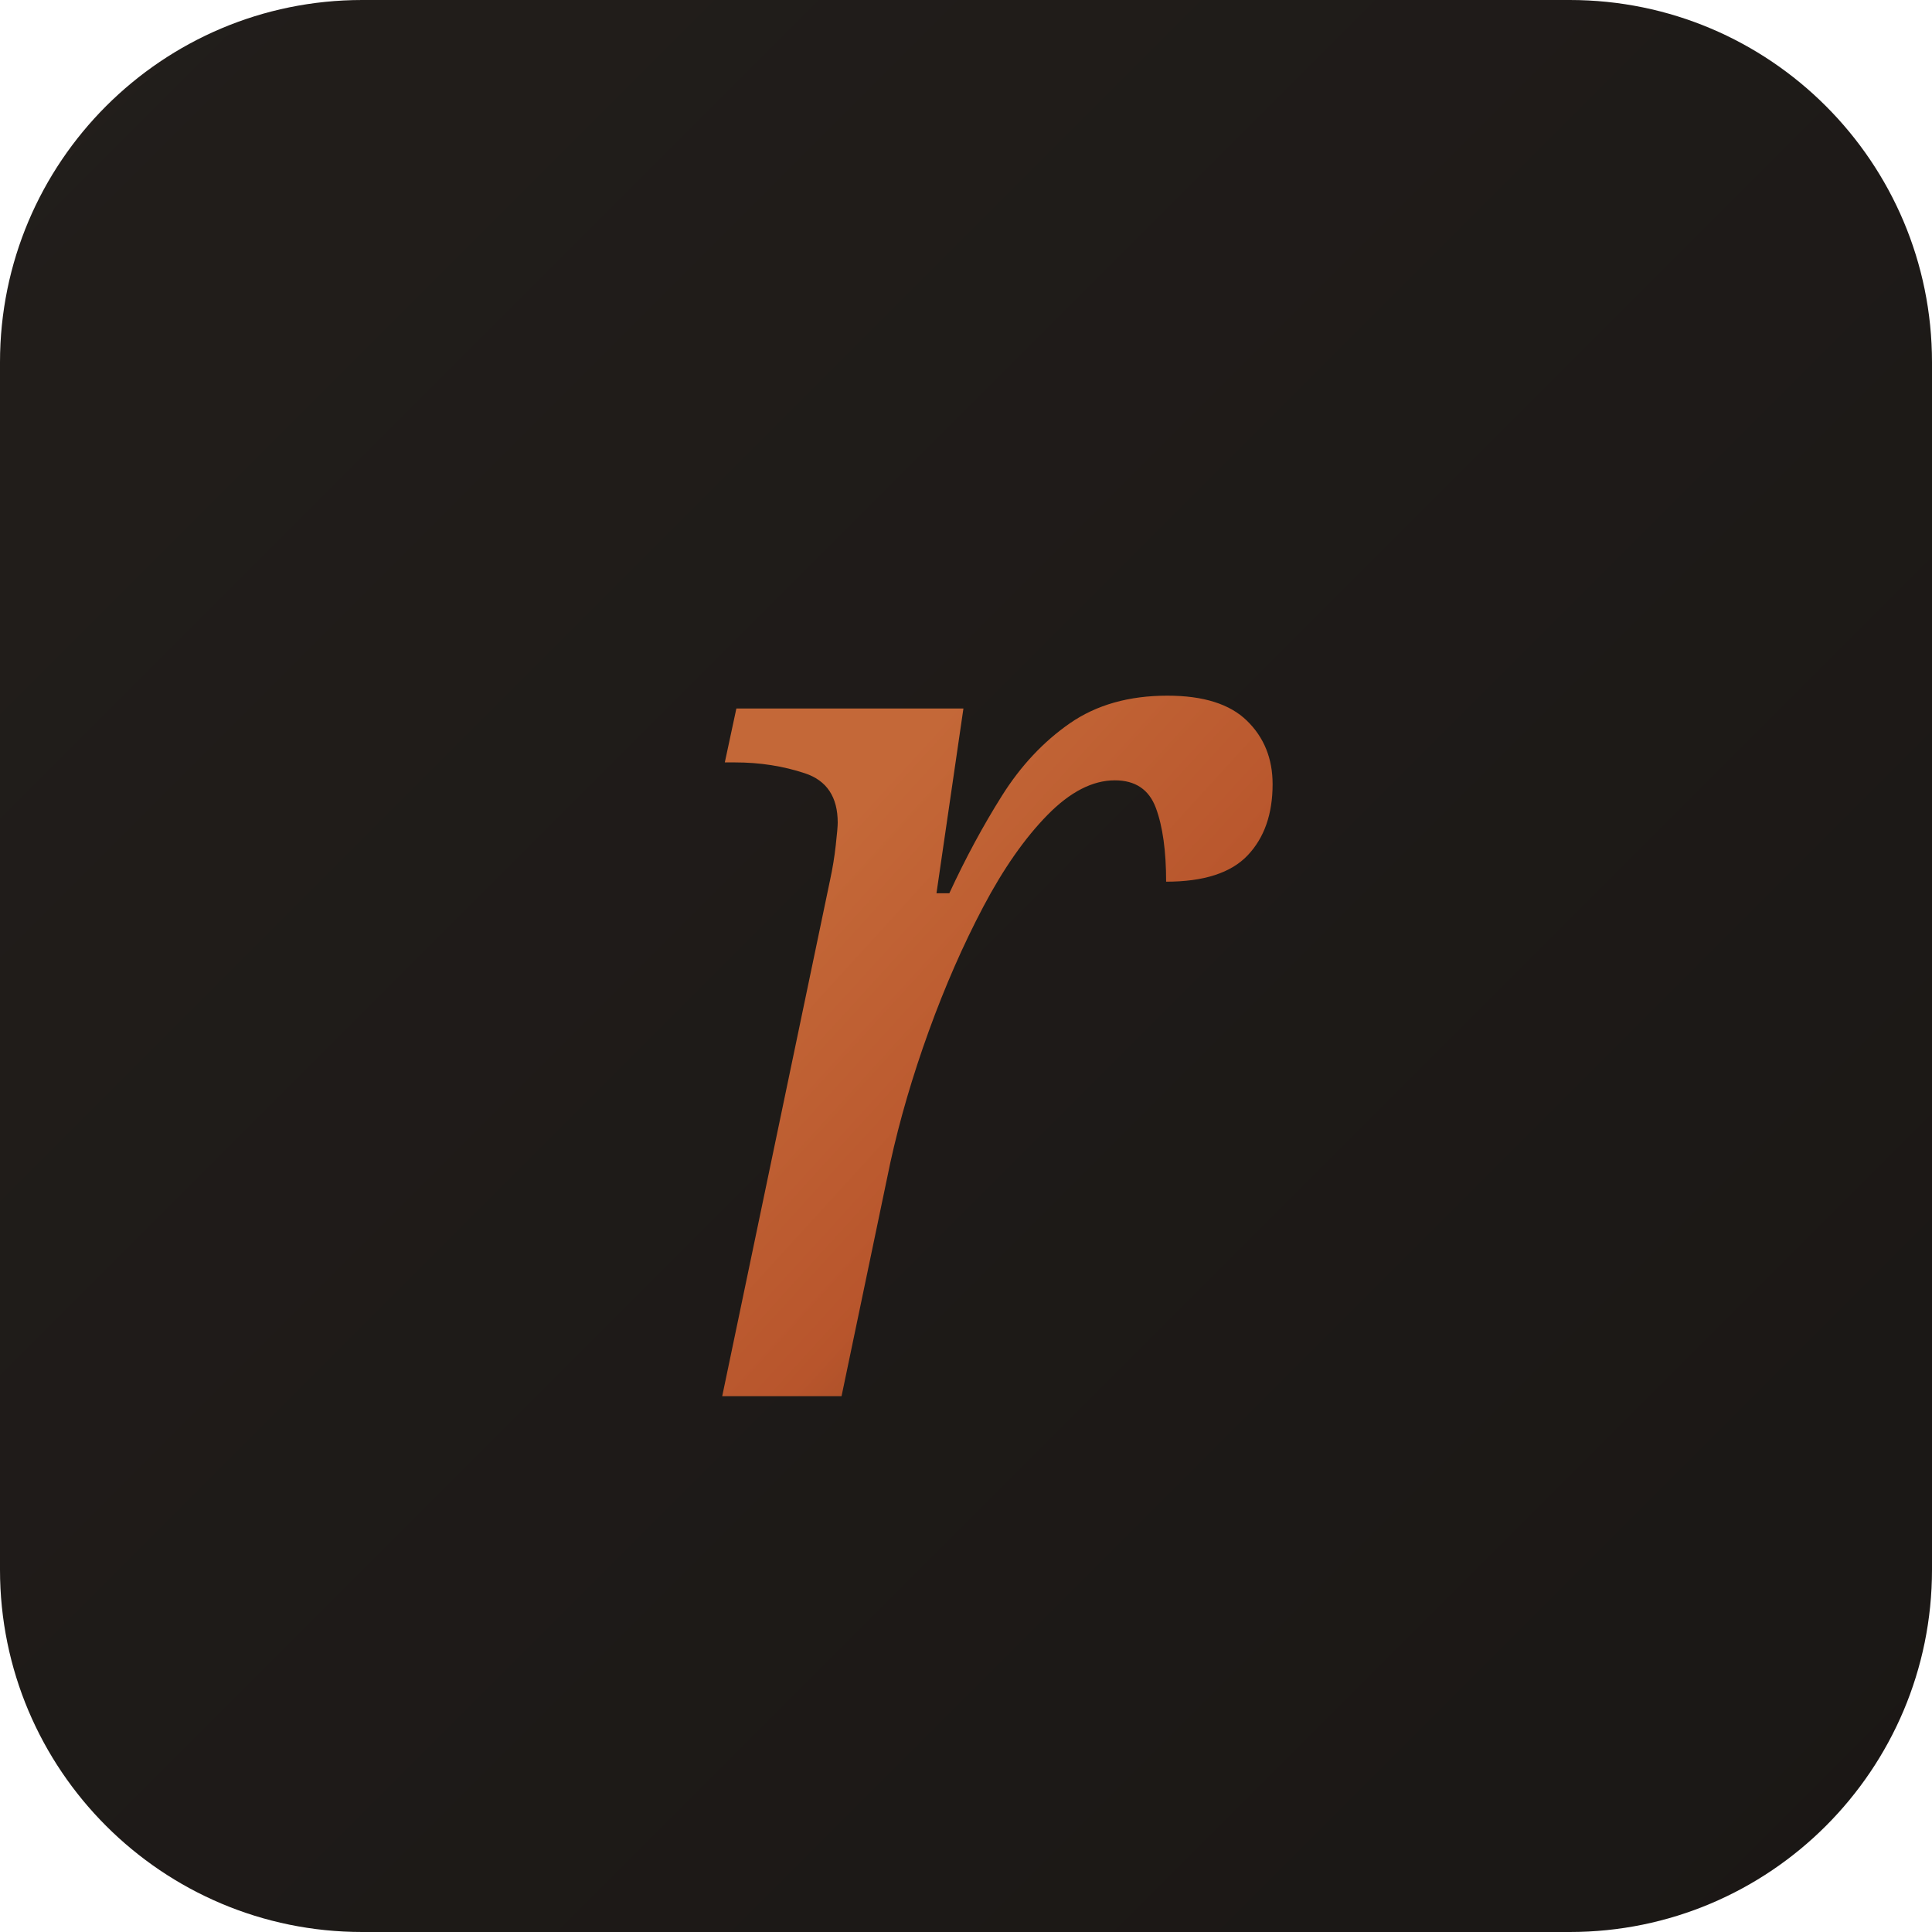
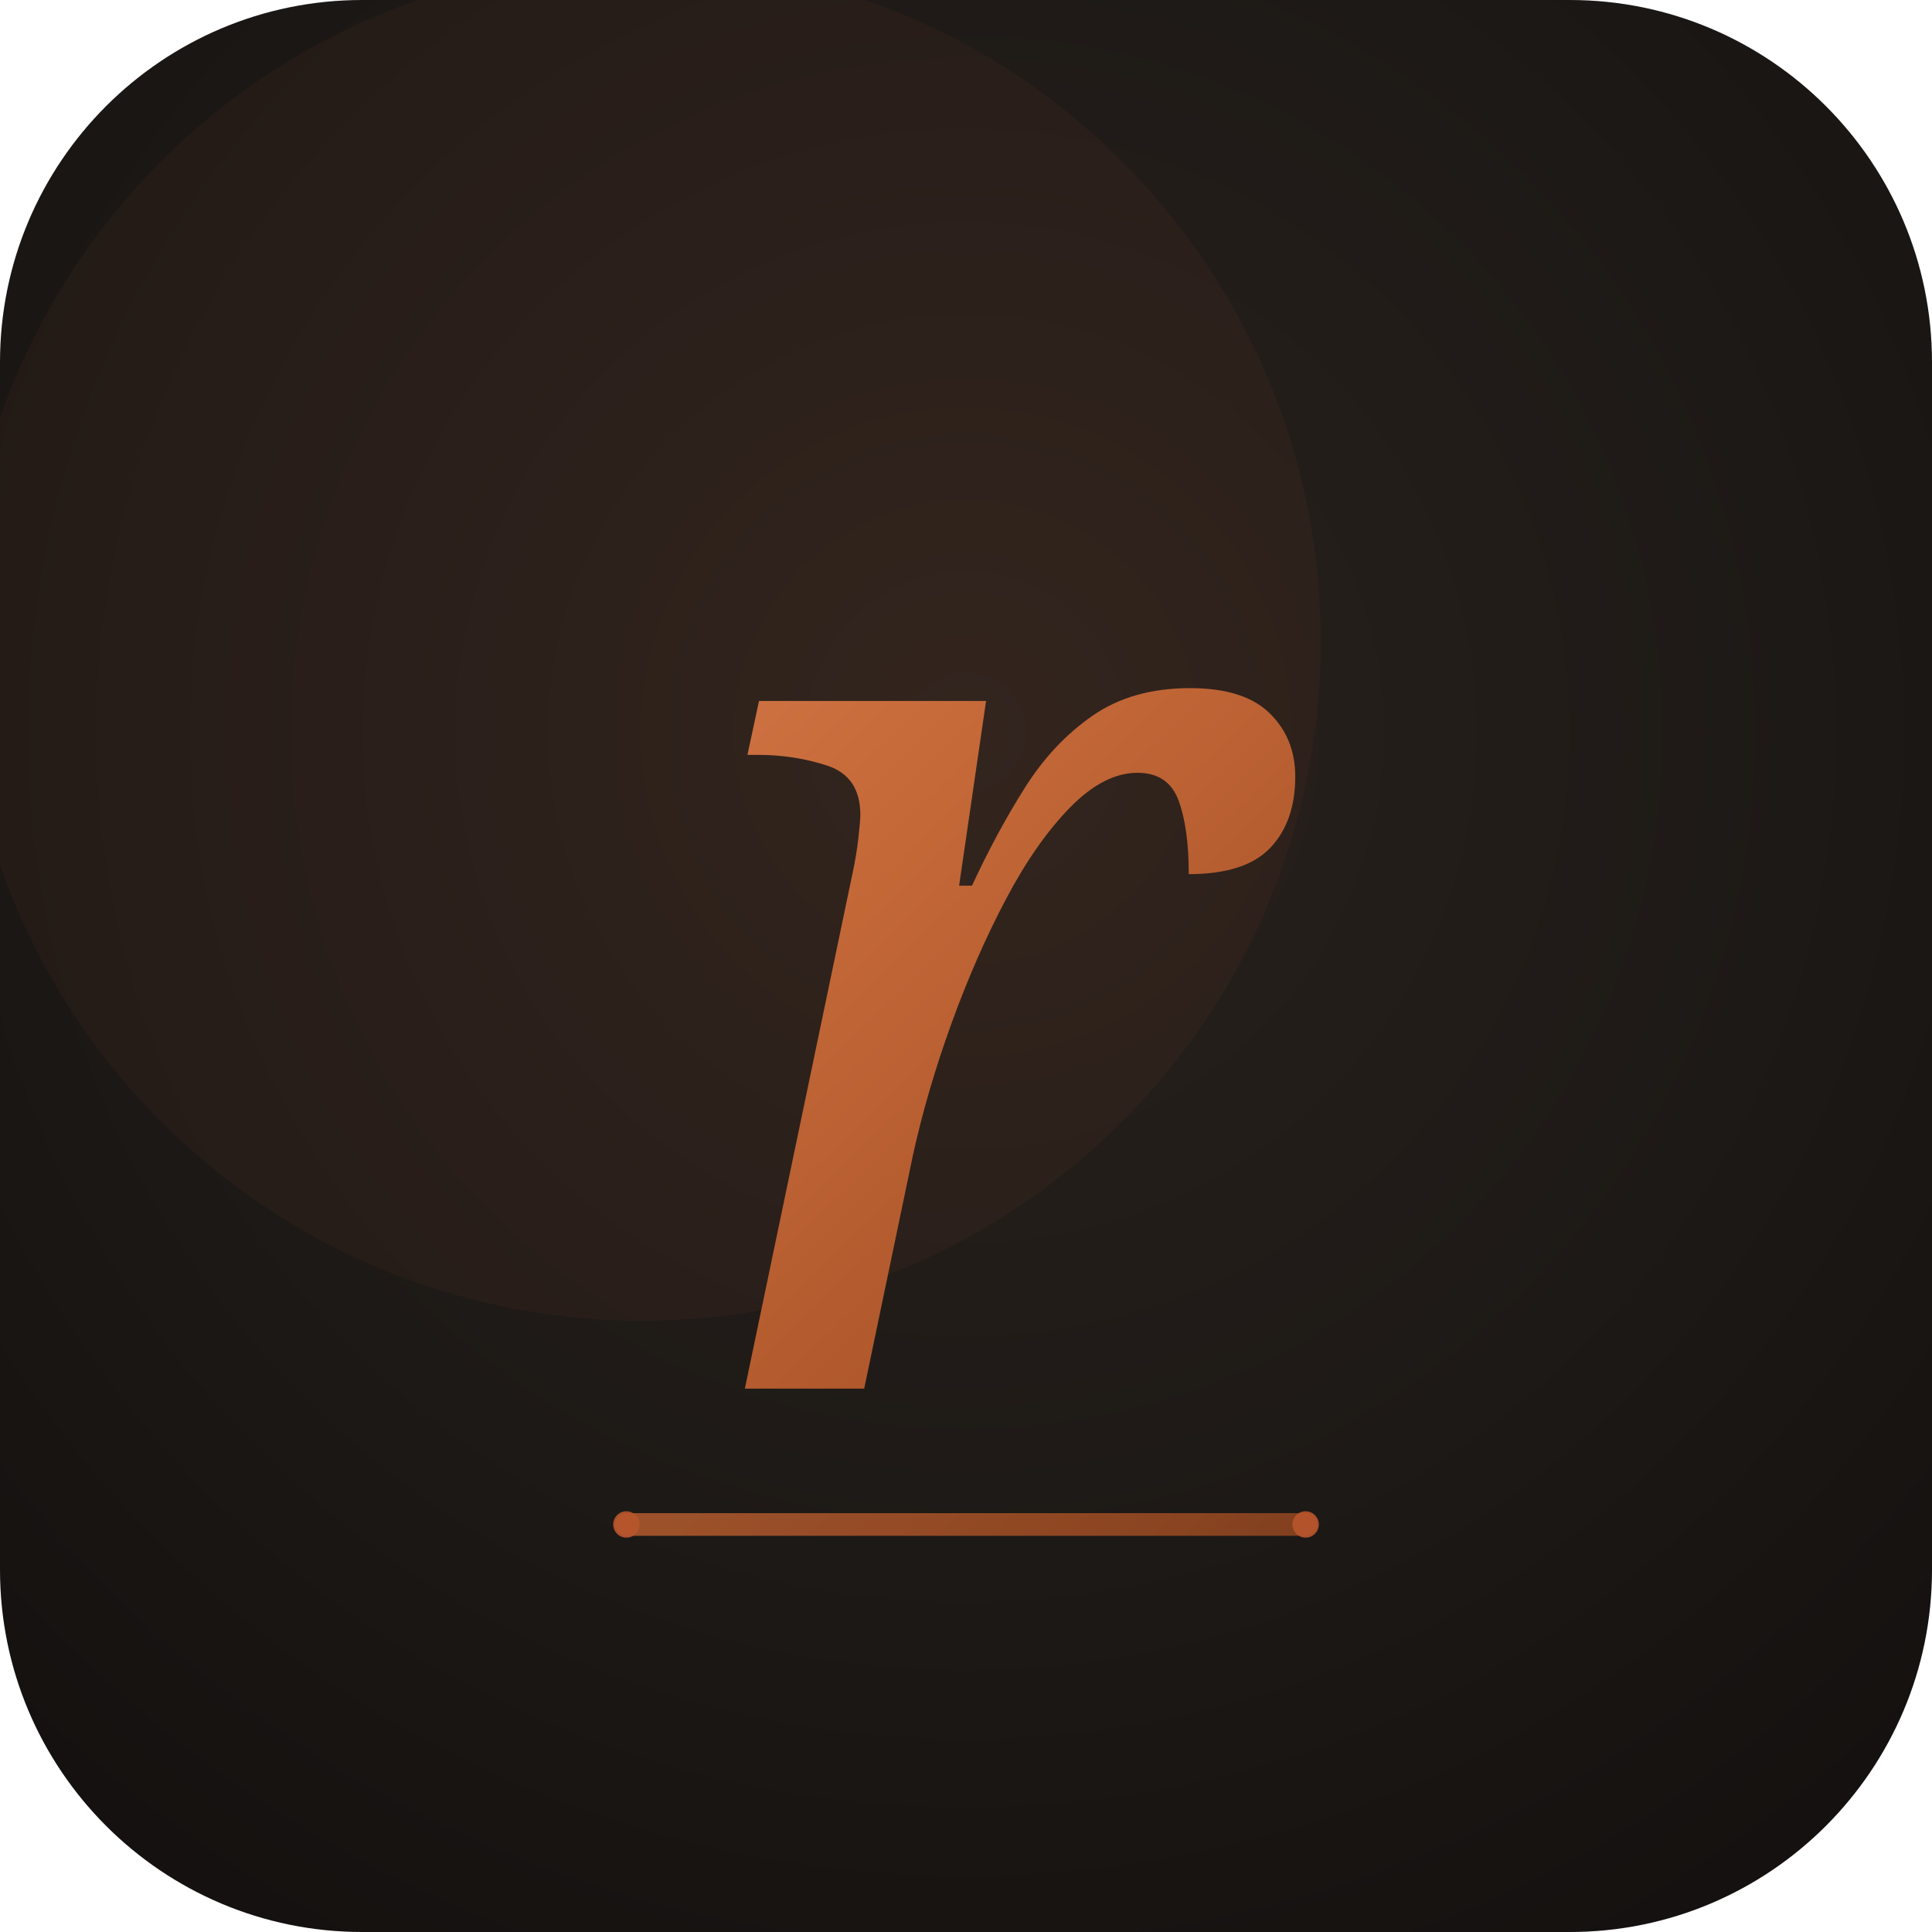
<svg xmlns="http://www.w3.org/2000/svg" viewBox="0 0 512 512" width="512" height="512" role="img" aria-label="Reframe">
  <defs>
-     <linearGradient id="bg" x1="0%" y1="0%" x2="100%" y2="100%">
-       <stop offset="0%" stop-color="#221e1b" />
-       <stop offset="100%" stop-color="#1a1715" />
+     <radialGradient id="bg" cx="50%" cy="38%" r="78%">
+       <stop offset="0%" stop-color="#2a221d" />
+       <stop offset="55%" stop-color="#1d1916" />
+       <stop offset="100%" stop-color="#120f0e" />
+     </radialGradient>
+     <linearGradient id="mark" gradientUnits="userSpaceOnUse" x1="100" y1="80" x2="430" y2="420">
+       <stop offset="0%" stop-color="#e9885a" />
+       <stop offset="42%" stop-color="#c46838" />
+       <stop offset="78%" stop-color="#a14d24" />
+       <stop offset="100%" stop-color="#7a3a1a" />
    </linearGradient>
-     <linearGradient id="mark" x1="20%" y1="20%" x2="80%" y2="90%">
-       <stop offset="0%" stop-color="#c46838" />
-       <stop offset="60%" stop-color="#b8552c" />
-       <stop offset="100%" stop-color="#8c4520" />
-     </linearGradient>
+     <filter id="edge" x="-2%" y="-2%" width="104%" height="104%">
+       <feGaussianBlur stdDeviation="6" result="blur" />
+       <feSpecularLighting in="blur" surfaceScale="3" specularConstant="0.4" specularExponent="20" lighting-color="#ffffff">
+         <feDistantLight azimuth="220" elevation="45" />
+       </feSpecularLighting>
+       <feComposite in2="SourceGraphic" operator="in" />
+     </filter>
  </defs>
  <rect width="512" height="512" rx="96" ry="96" fill="url(#bg)" />
-   <text x="256" y="370" font-family="Georgia, 'Iowan Old Style', Baskerville, serif" font-size="340" font-weight="500" font-style="italic" fill="url(#mark)" text-anchor="middle" letter-spacing="-8">r</text>
+   <circle cx="170" cy="170" r="180" fill="#b8552c" opacity="0.06" />
+   <text x="262" y="368" font-family="Fraunces, 'Iowan Old Style', Baskerville, Georgia, serif" font-size="340" font-weight="500" font-style="italic" fill="url(#mark)" text-anchor="middle" letter-spacing="-6">r</text>
+   <line x1="166" y1="404" x2="346" y2="404" stroke="url(#mark)" stroke-width="6" stroke-linecap="round" opacity="0.85" />
+   <circle cx="166" cy="404" r="3.5" fill="#b8552c" opacity="0.9" />
+   <circle cx="346" cy="404" r="3.5" fill="#b8552c" opacity="0.9" />
</svg>
